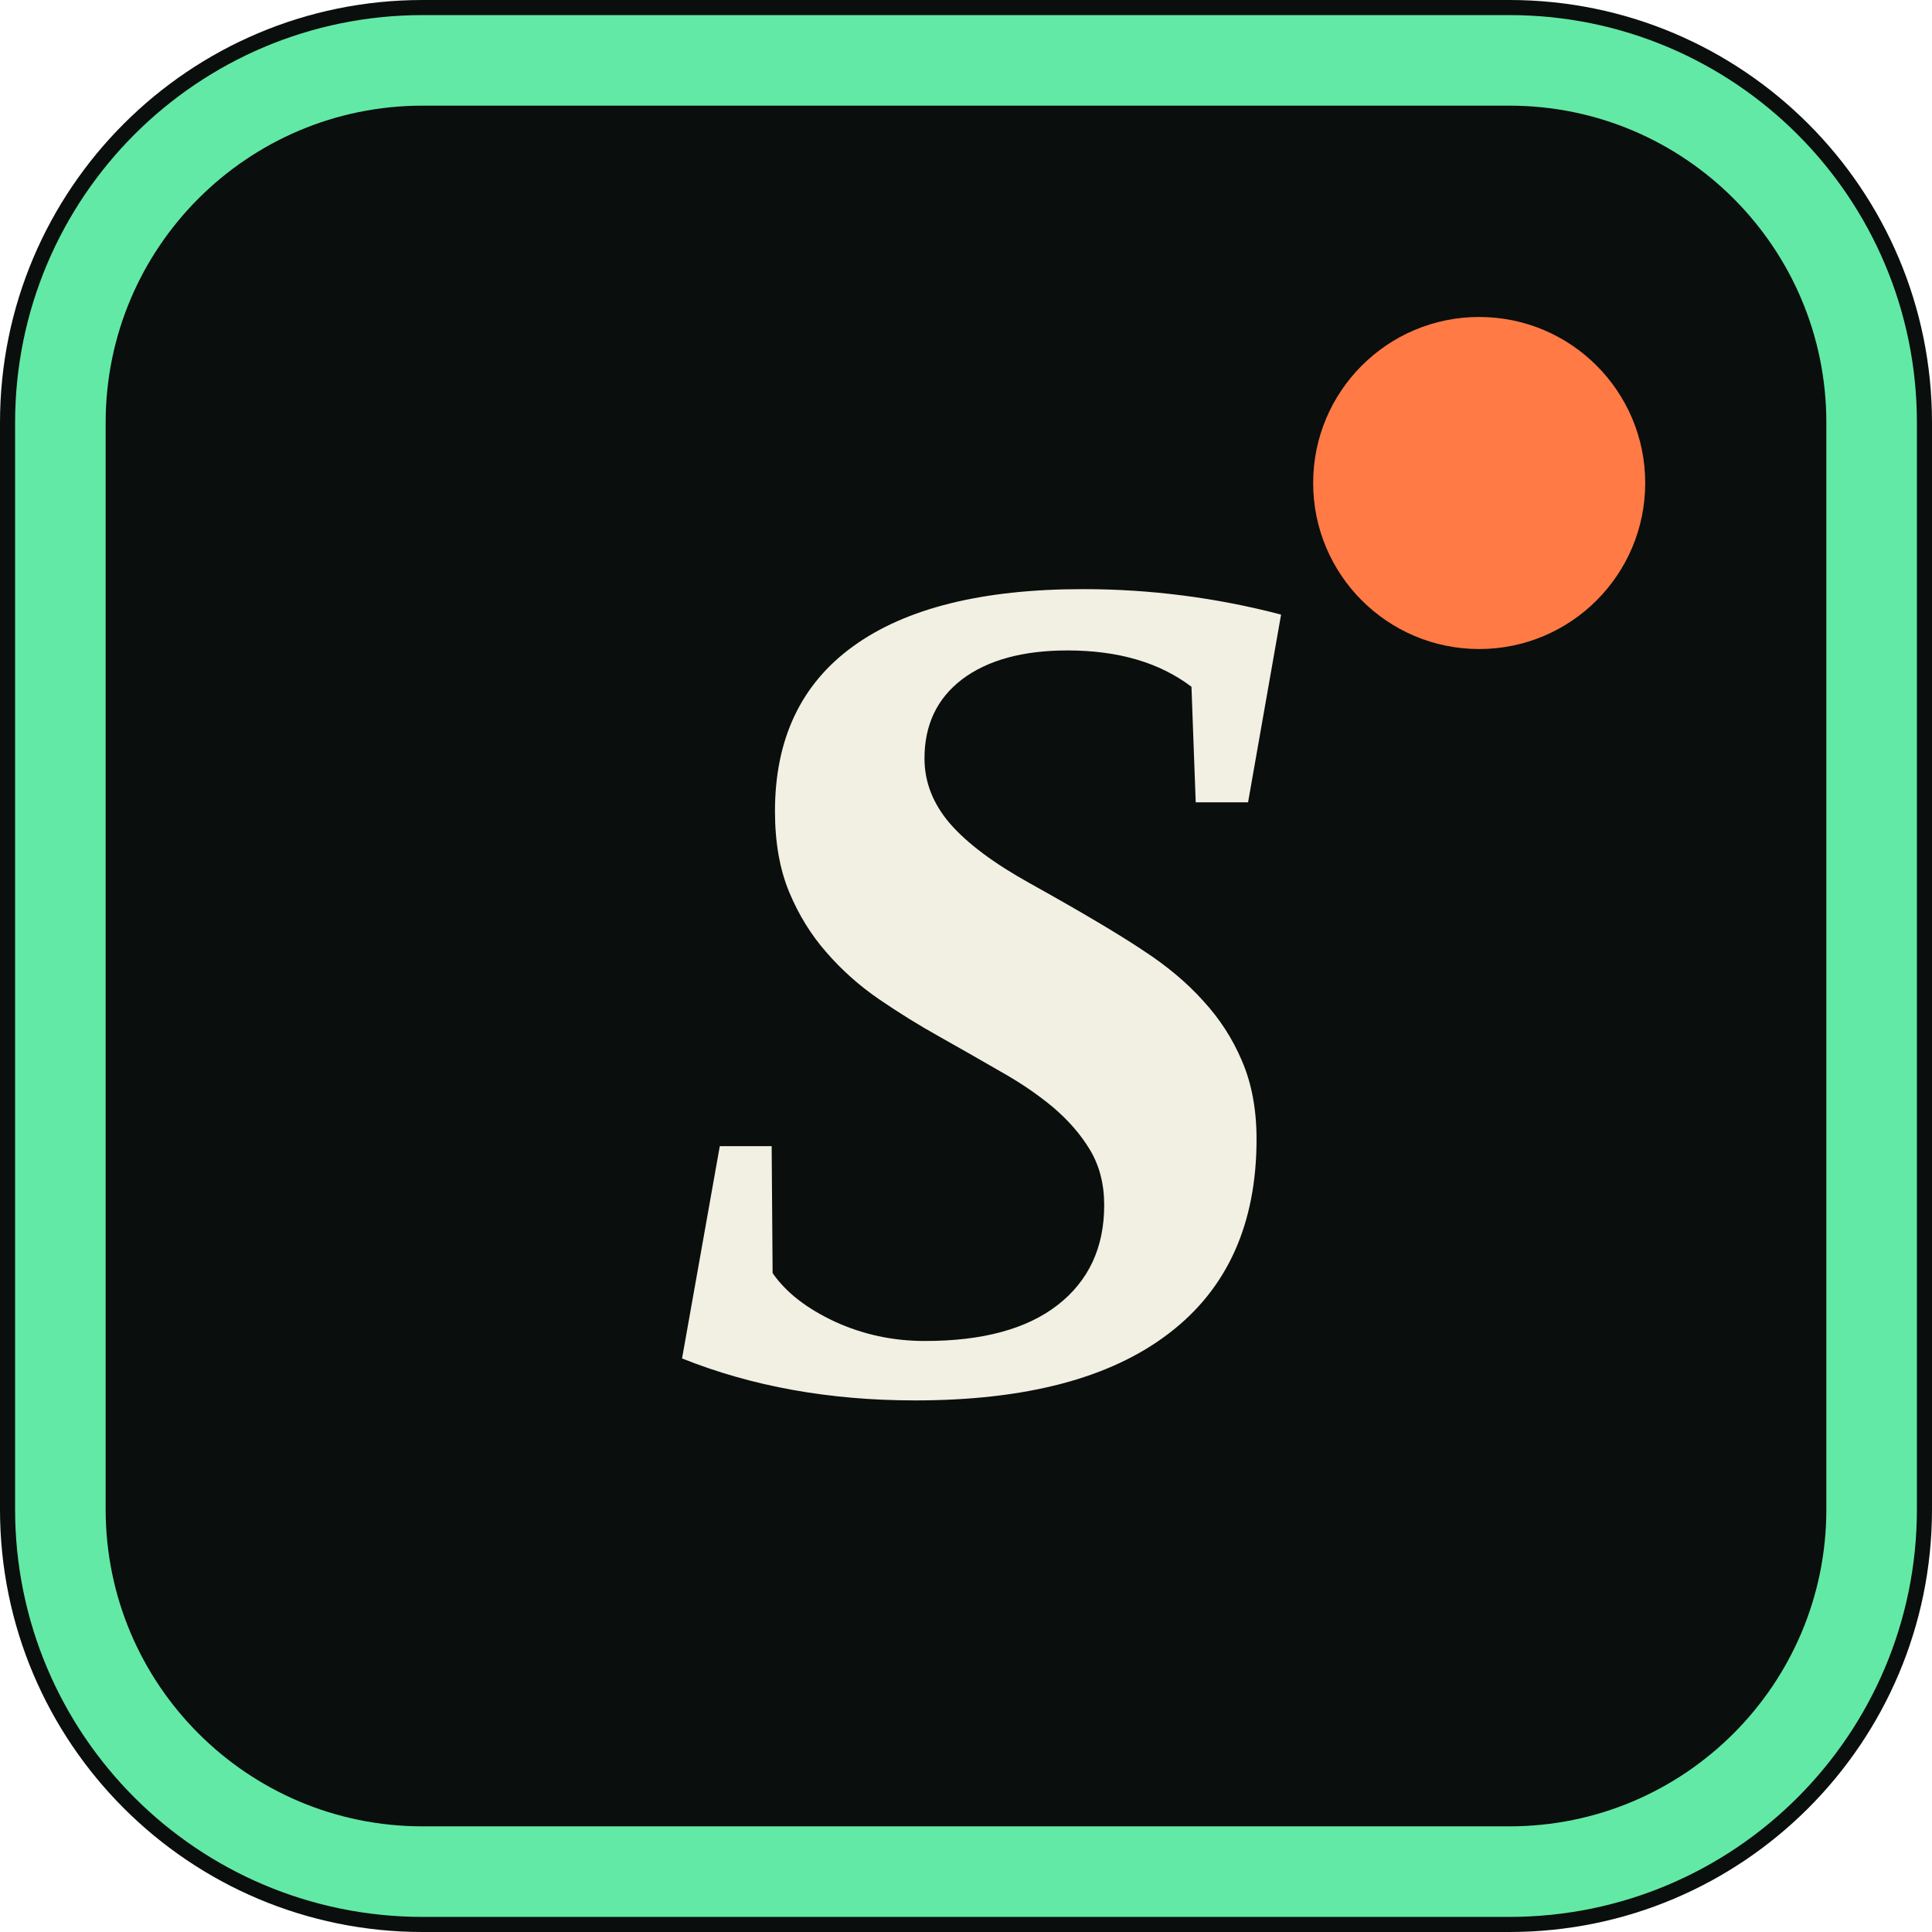
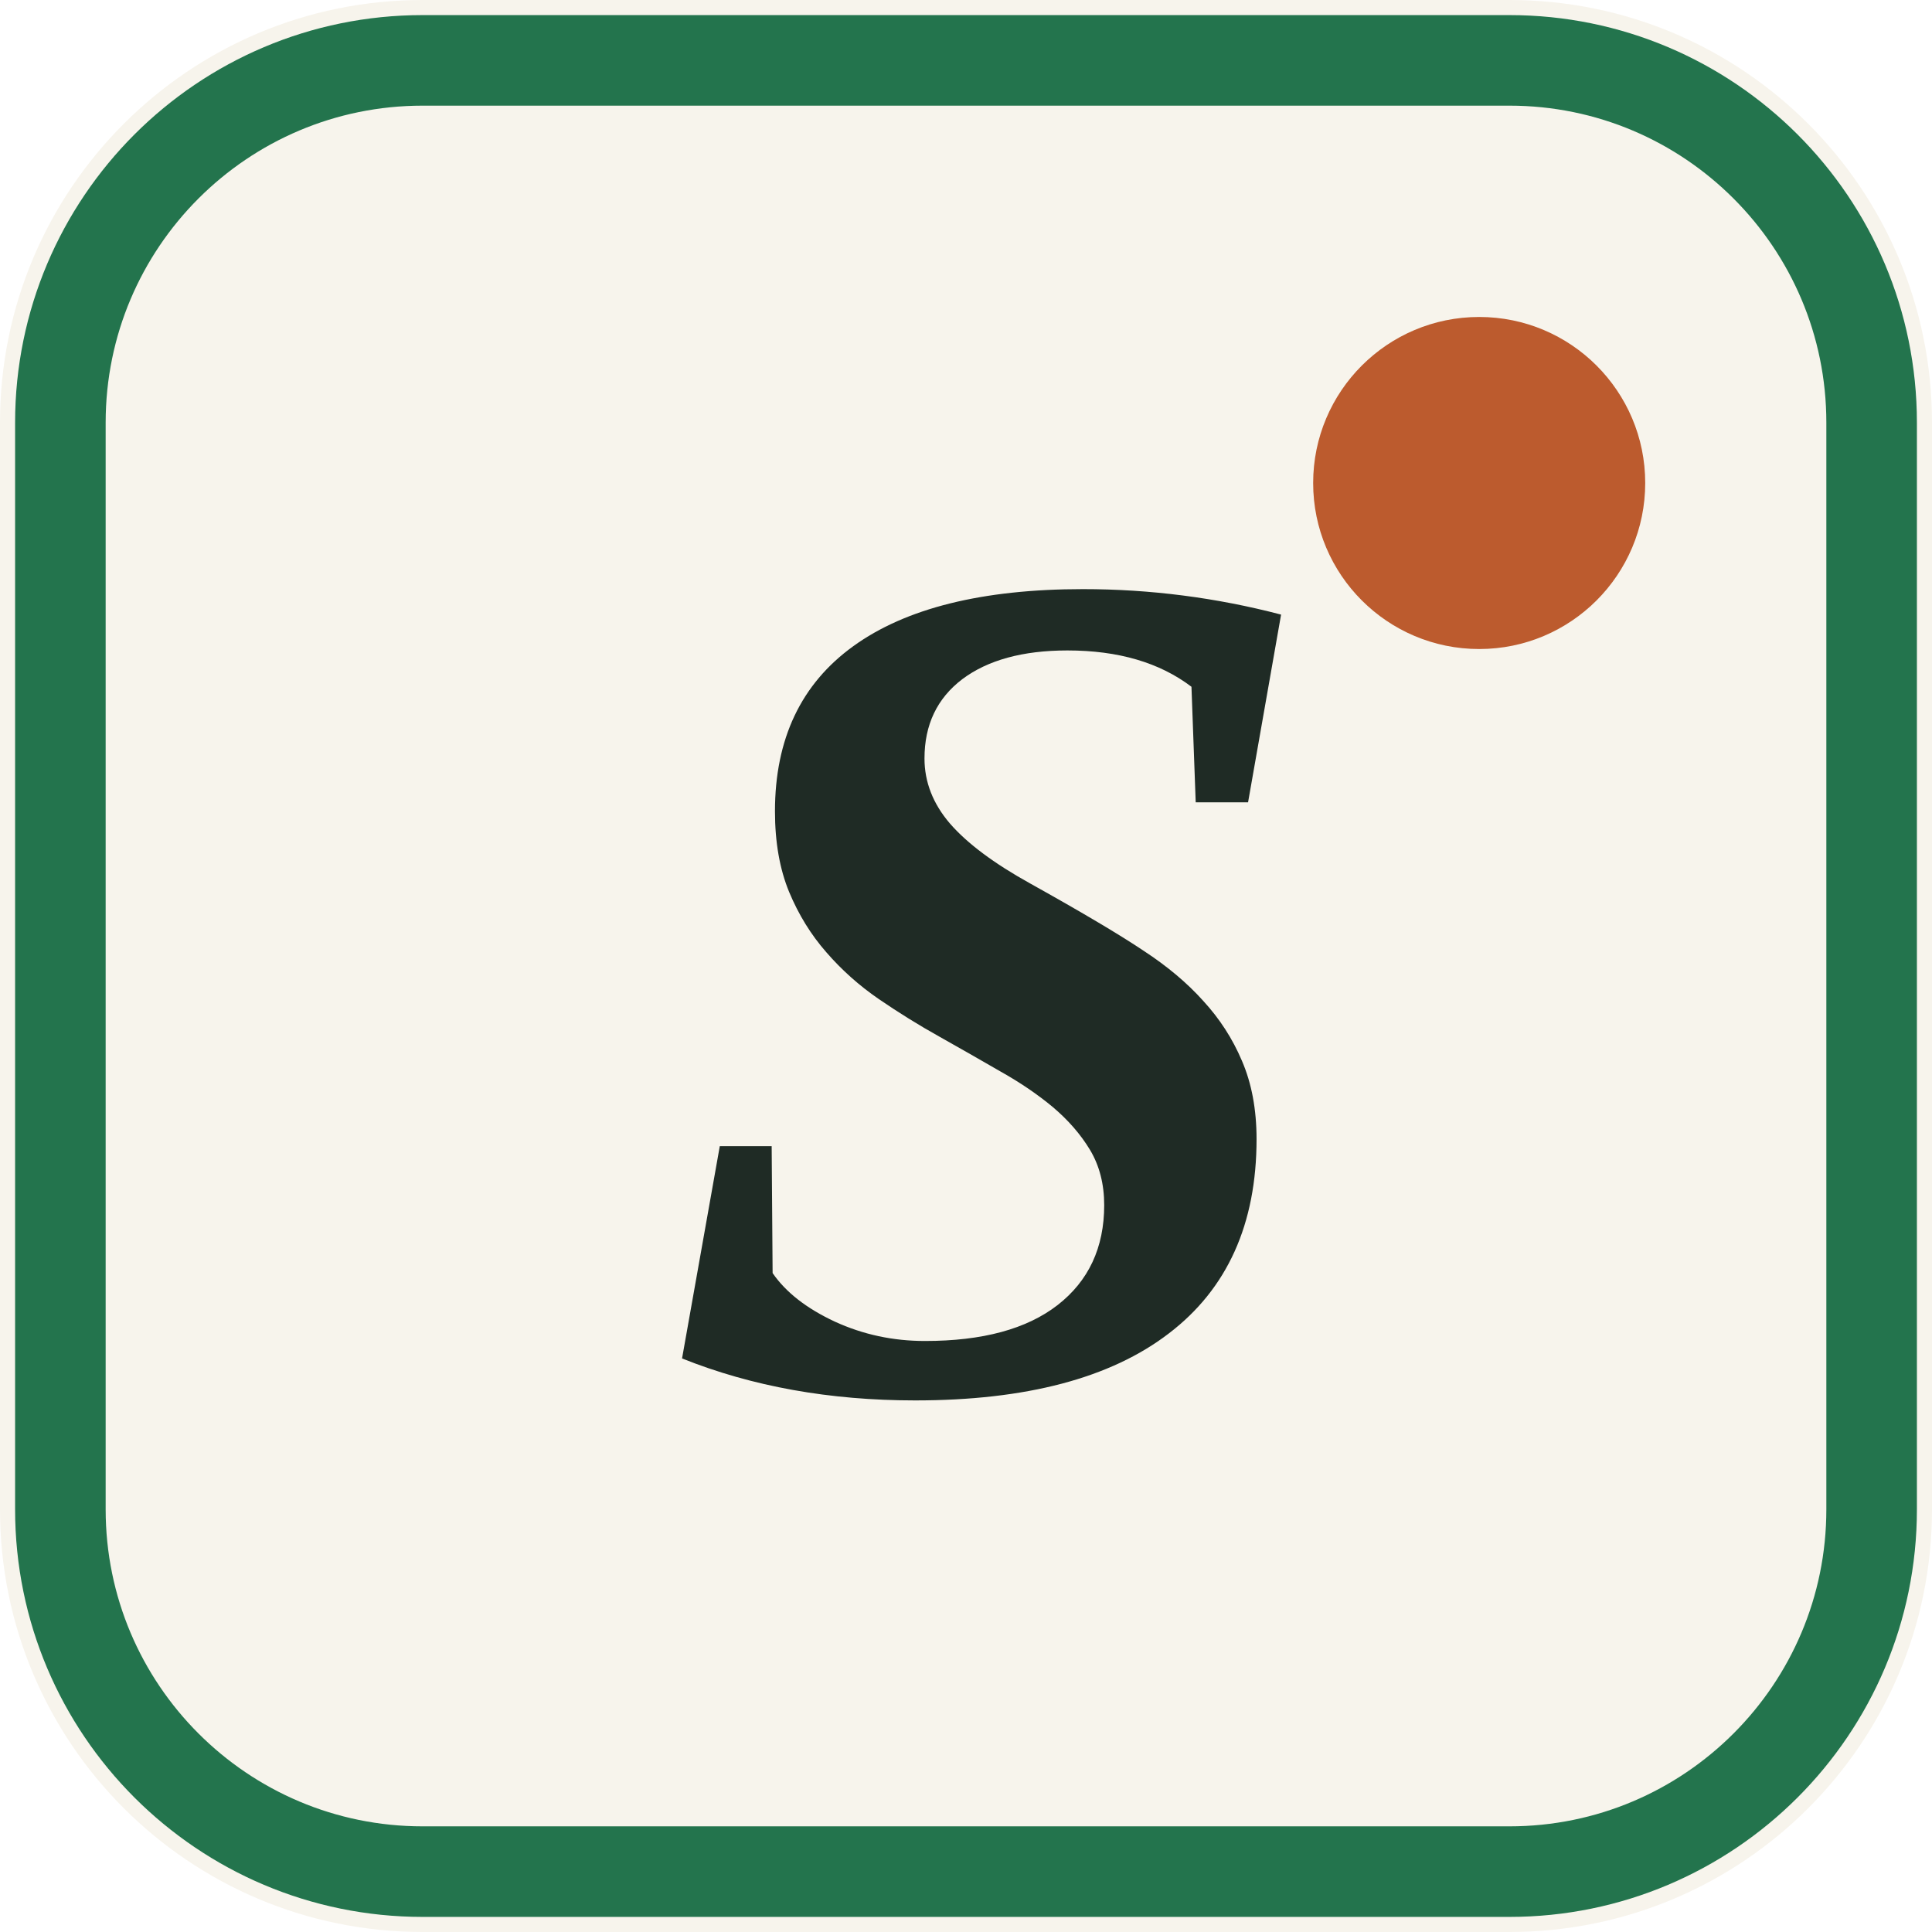
<svg xmlns="http://www.w3.org/2000/svg" viewBox="0 0 64 64">
-   <rect width="64" height="64" rx="14" fill="#0a0e0c" />
-   <rect x="2" y="2" width="60" height="60" rx="12" fill="none" stroke="#62e9a6" stroke-width="3" />
-   <text x="33" y="46" text-anchor="middle" font-family="Georgia, 'Times New Roman', serif" font-style="italic" font-weight="700" font-size="40" fill="#f2efe3">S</text>
-   <circle cx="49" cy="16" r="5.5" fill="#ff7a45" />
+   <rect width="64" height="64" rx="14" fill="#f7f4ec" />
+   <rect x="2" y="2" width="60" height="60" rx="12" fill="none" stroke="#23744d" stroke-width="3" />
+   <text x="33" y="46" text-anchor="middle" font-family="Georgia, 'Times New Roman', serif" font-style="italic" font-weight="700" font-size="40" fill="#1f2b25">S</text>
+   <circle cx="49" cy="16" r="5.5" fill="#bc5b2e" />
</svg>
